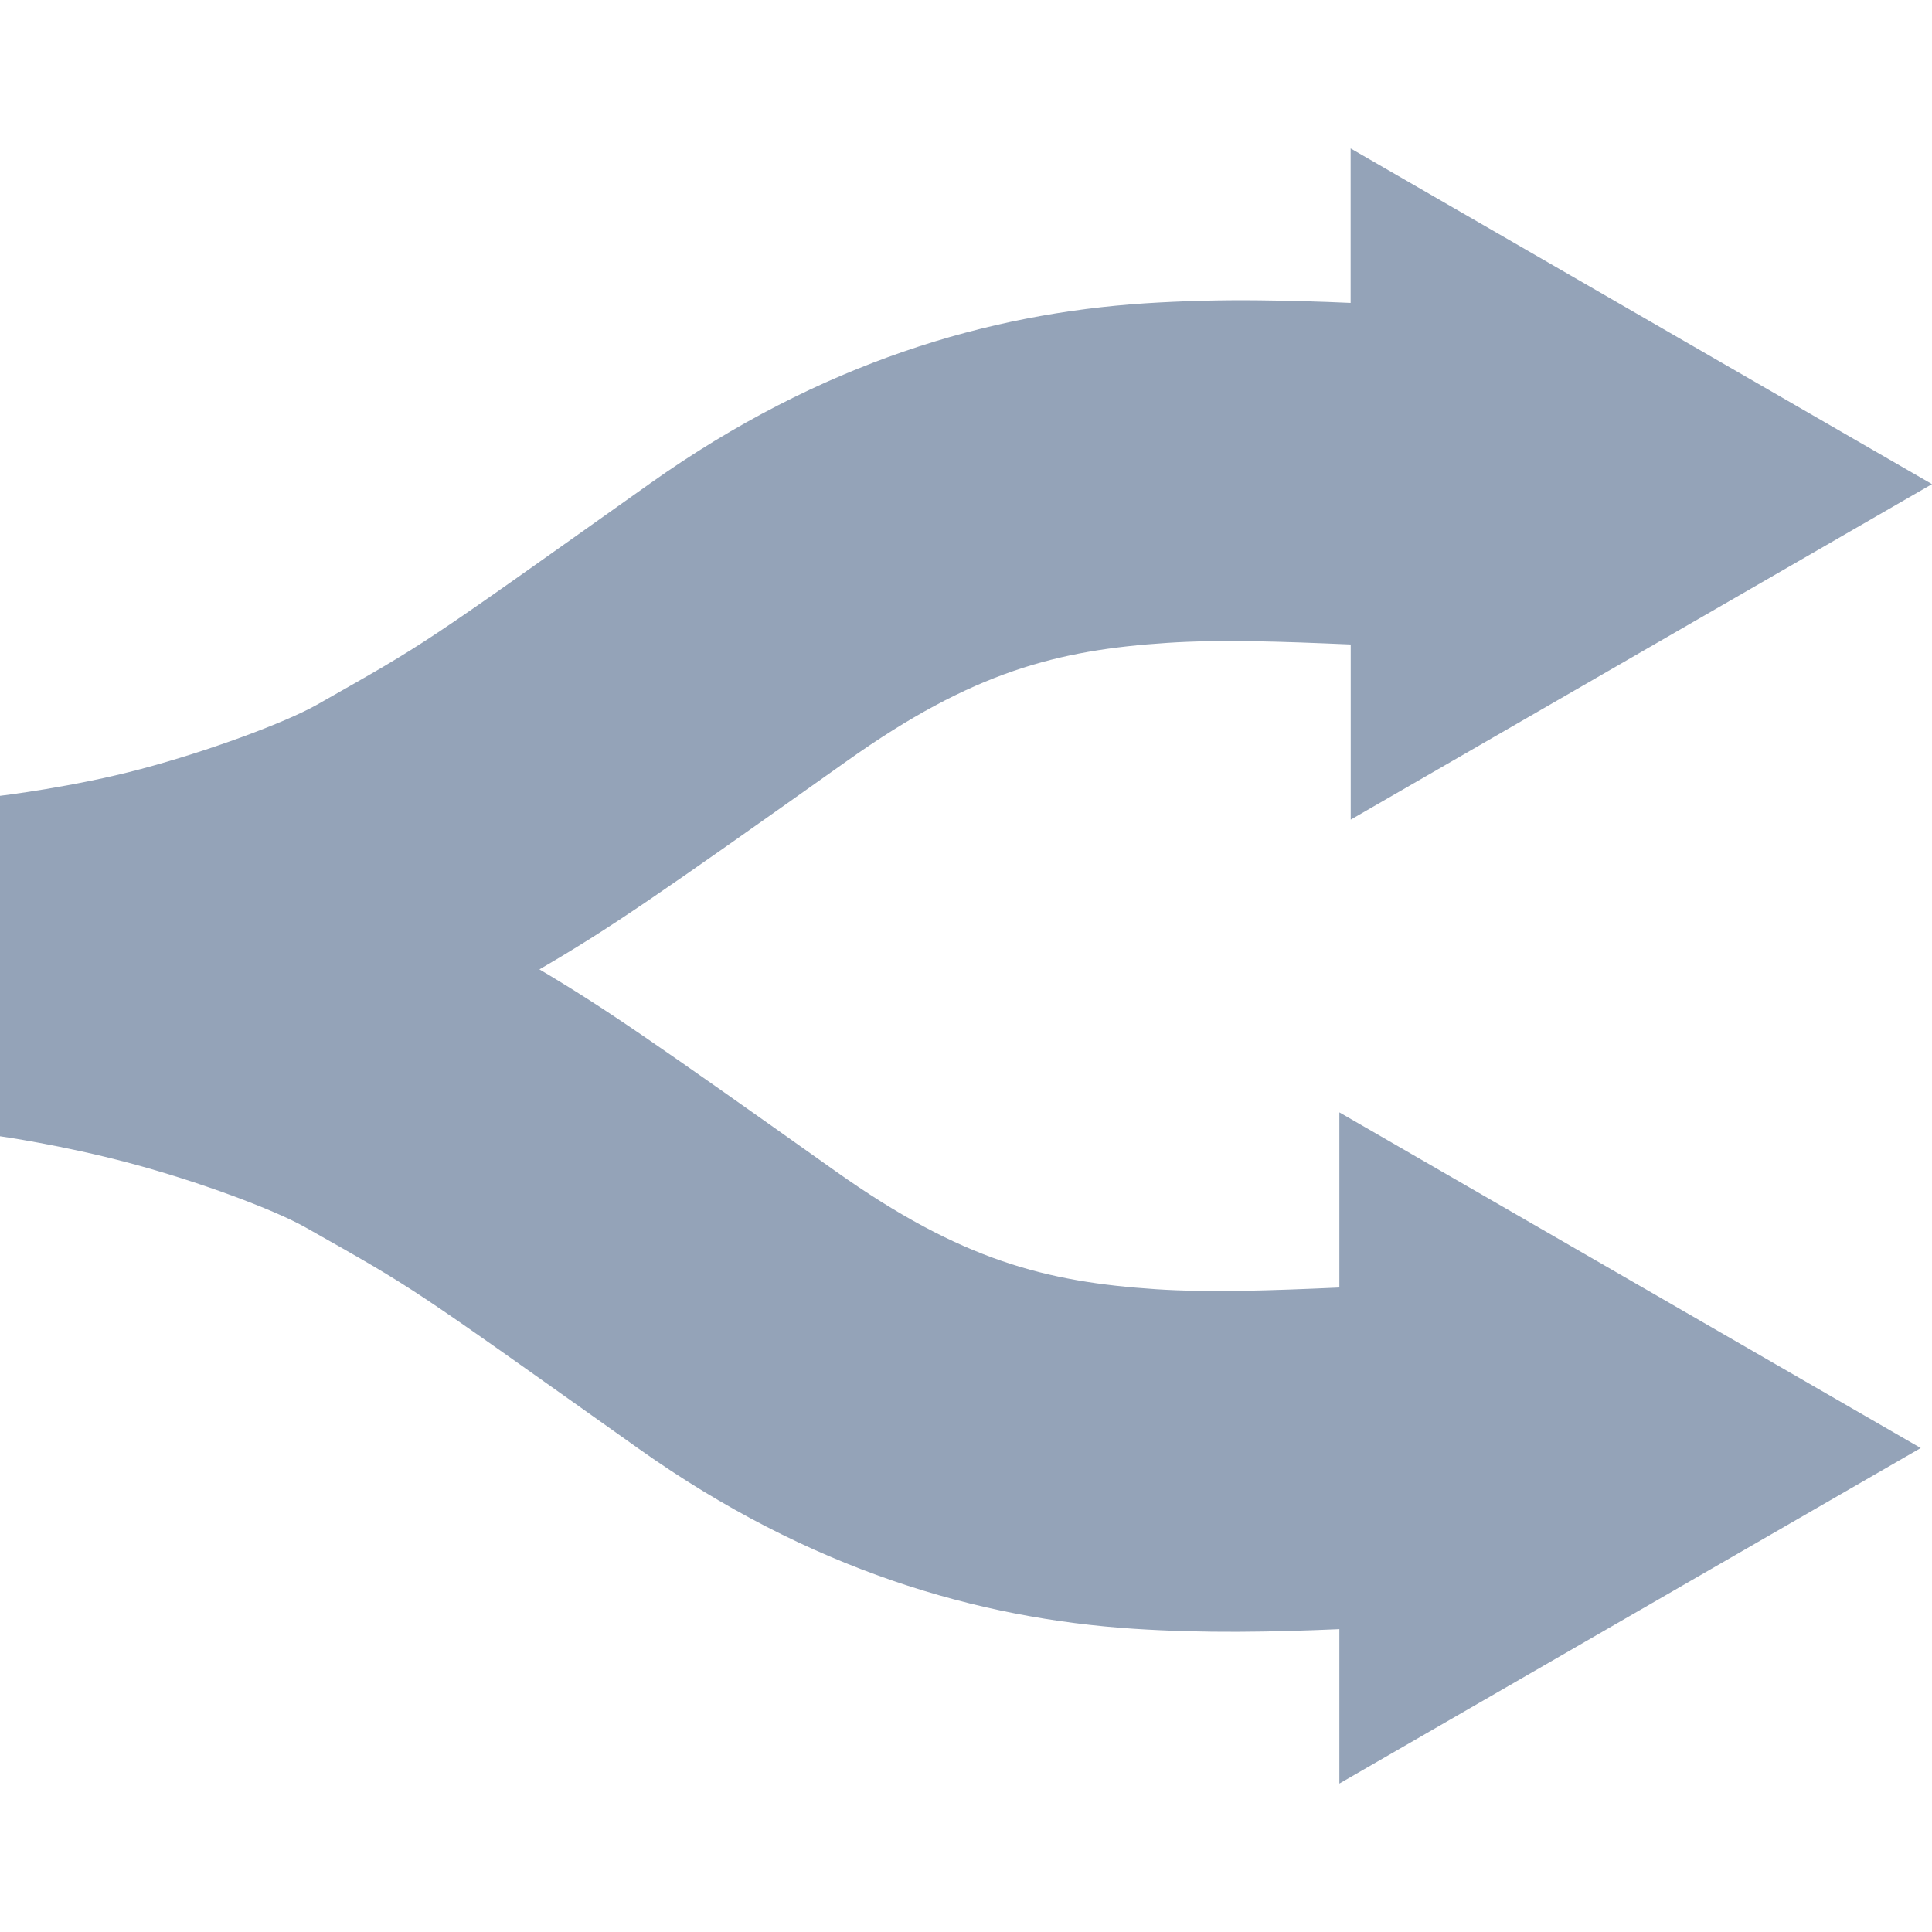
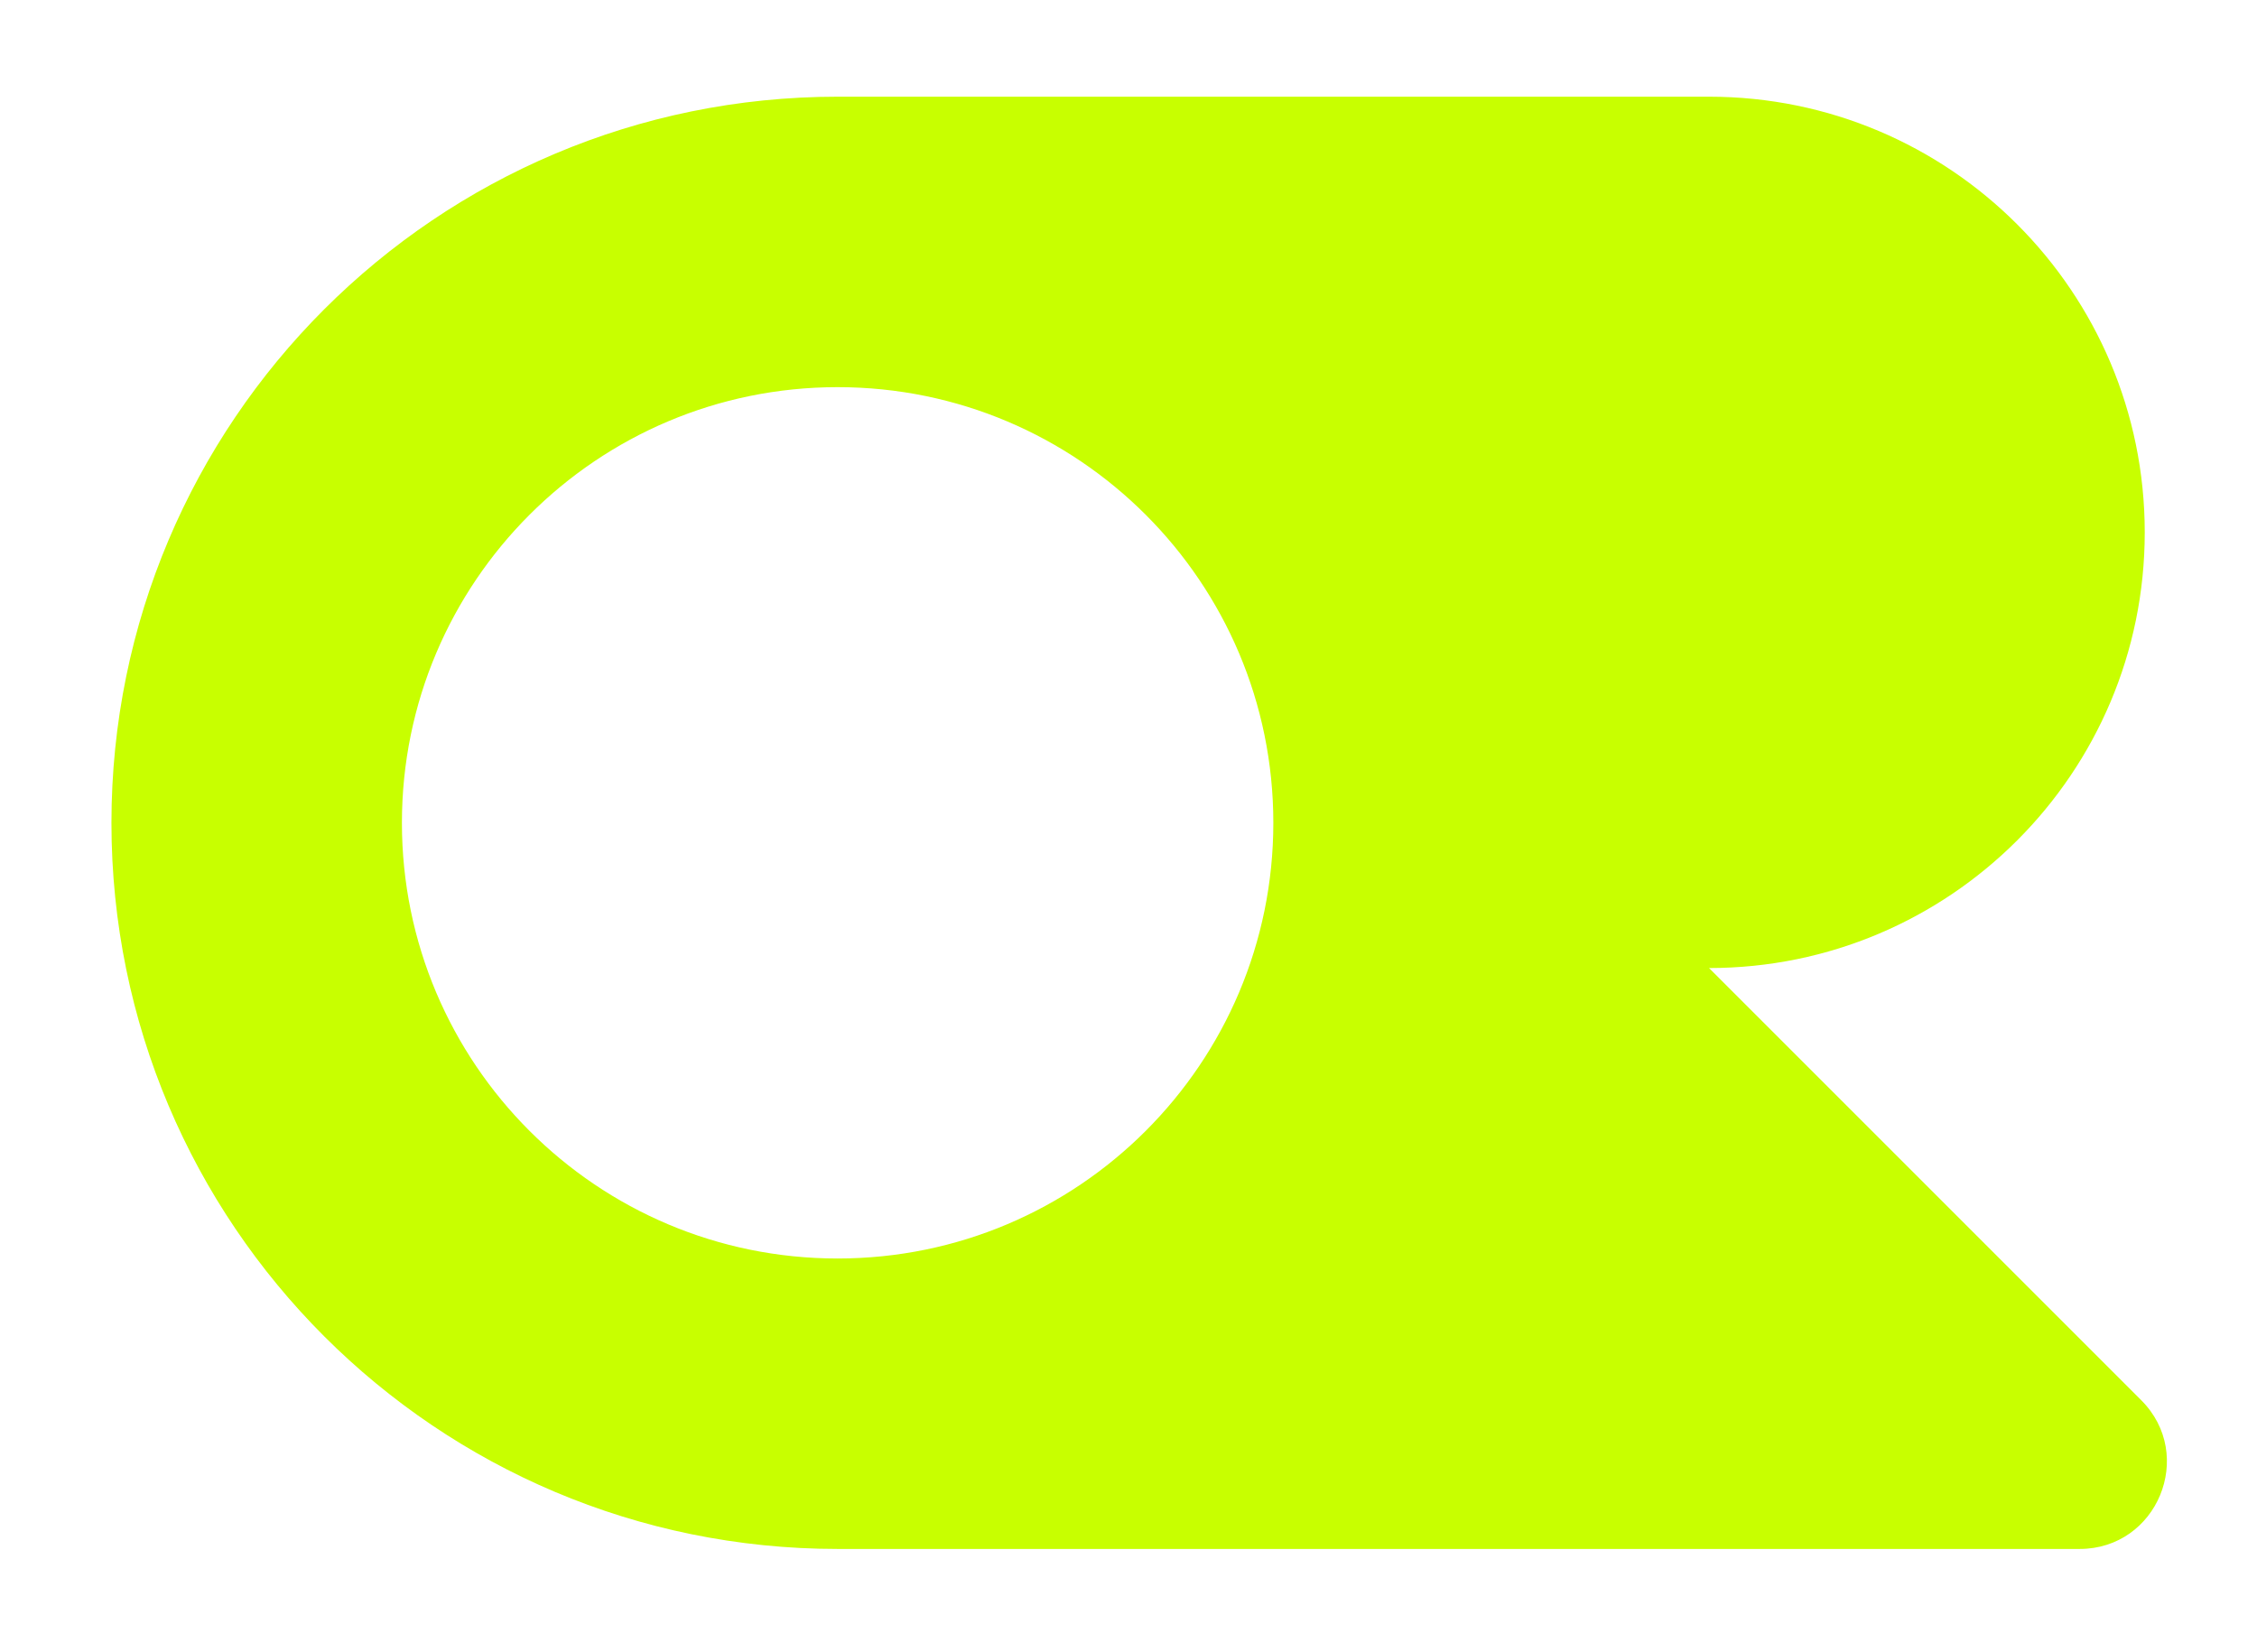
- <svg xmlns="http://www.w3.org/2000/svg" fill="#94A3B8" role="img" viewBox="0 0 24 24">
-   <path d="M16.778 1.844v1.919q-.569-.026-1.138-.032-.708-.008-1.415.037c-1.93.126-4.023.728-6.149 2.237-2.911 2.066-2.731 1.95-4.14 2.75-.396.223-1.342.574-2.185.798-.841.225-1.753.333-1.751.333v4.229s.768.108 1.61.333c.842.224 1.789.575 2.185.799 1.41.798 1.228.683 4.14 2.75 2.126 1.509 4.22 2.11 6.148 2.236.88.058 1.716.041 2.555.005v1.918l7.222-4.168-7.222-4.17v2.176c-.86.038-1.611.065-2.278.021-1.364-.09-2.417-.357-3.979-1.465-2.244-1.593-2.866-2.027-3.68-2.508.889-.518 1.449-.906 3.822-2.59 1.56-1.109 2.614-1.377 3.978-1.466.667-.044 1.418-.017 2.278.02v2.176L24 6.014Z" />
+ <svg xmlns="http://www.w3.org/2000/svg" viewBox="0 0 401.4 293.7">
+   <defs>
+     <style>.st-glyph { fill: #C8FF00; }</style>
+   </defs>
+   <path class="st-glyph" d="M303.947,17.199c42.797,0,77.489,34.693,77.489,77.489s-34.692,77.489-77.489,77.489l76.862,76.862c9.764,9.763,2.849,26.457-10.957,26.457h-220.883c-71.327,0-129.149-57.822-129.149-129.149S77.642,17.199,148.969,17.199h154.979ZM148.969,68.859c-42.796,0-77.489,34.693-77.489,77.489s34.693,77.489,77.489,77.489,77.489-34.693,77.489-77.489-34.693-77.489-77.489-77.489Z" />
</svg>
